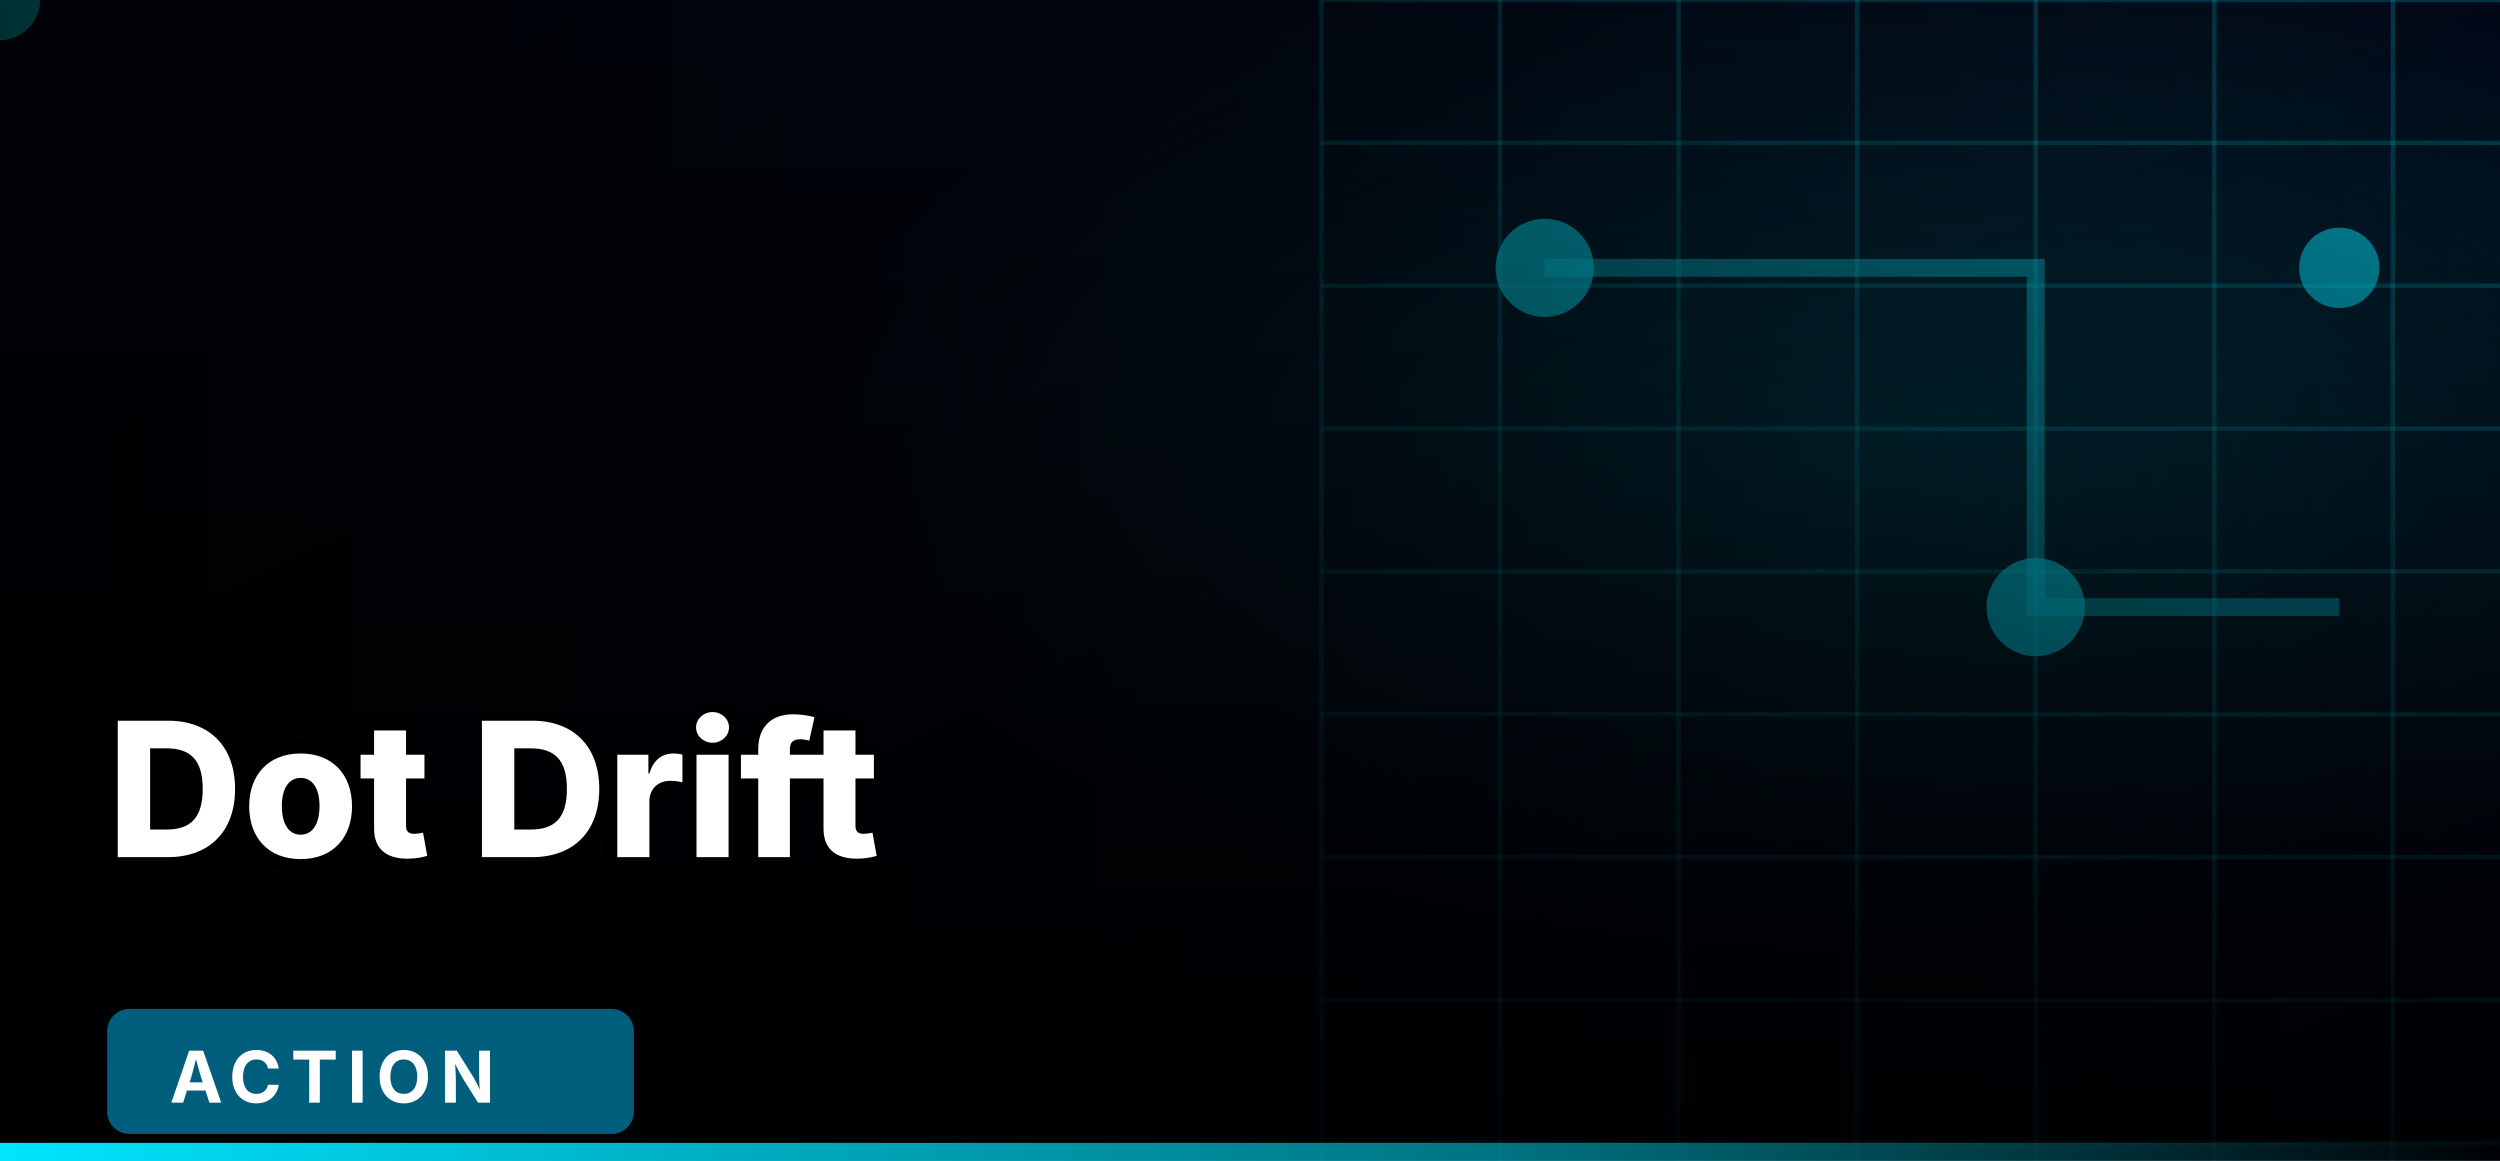
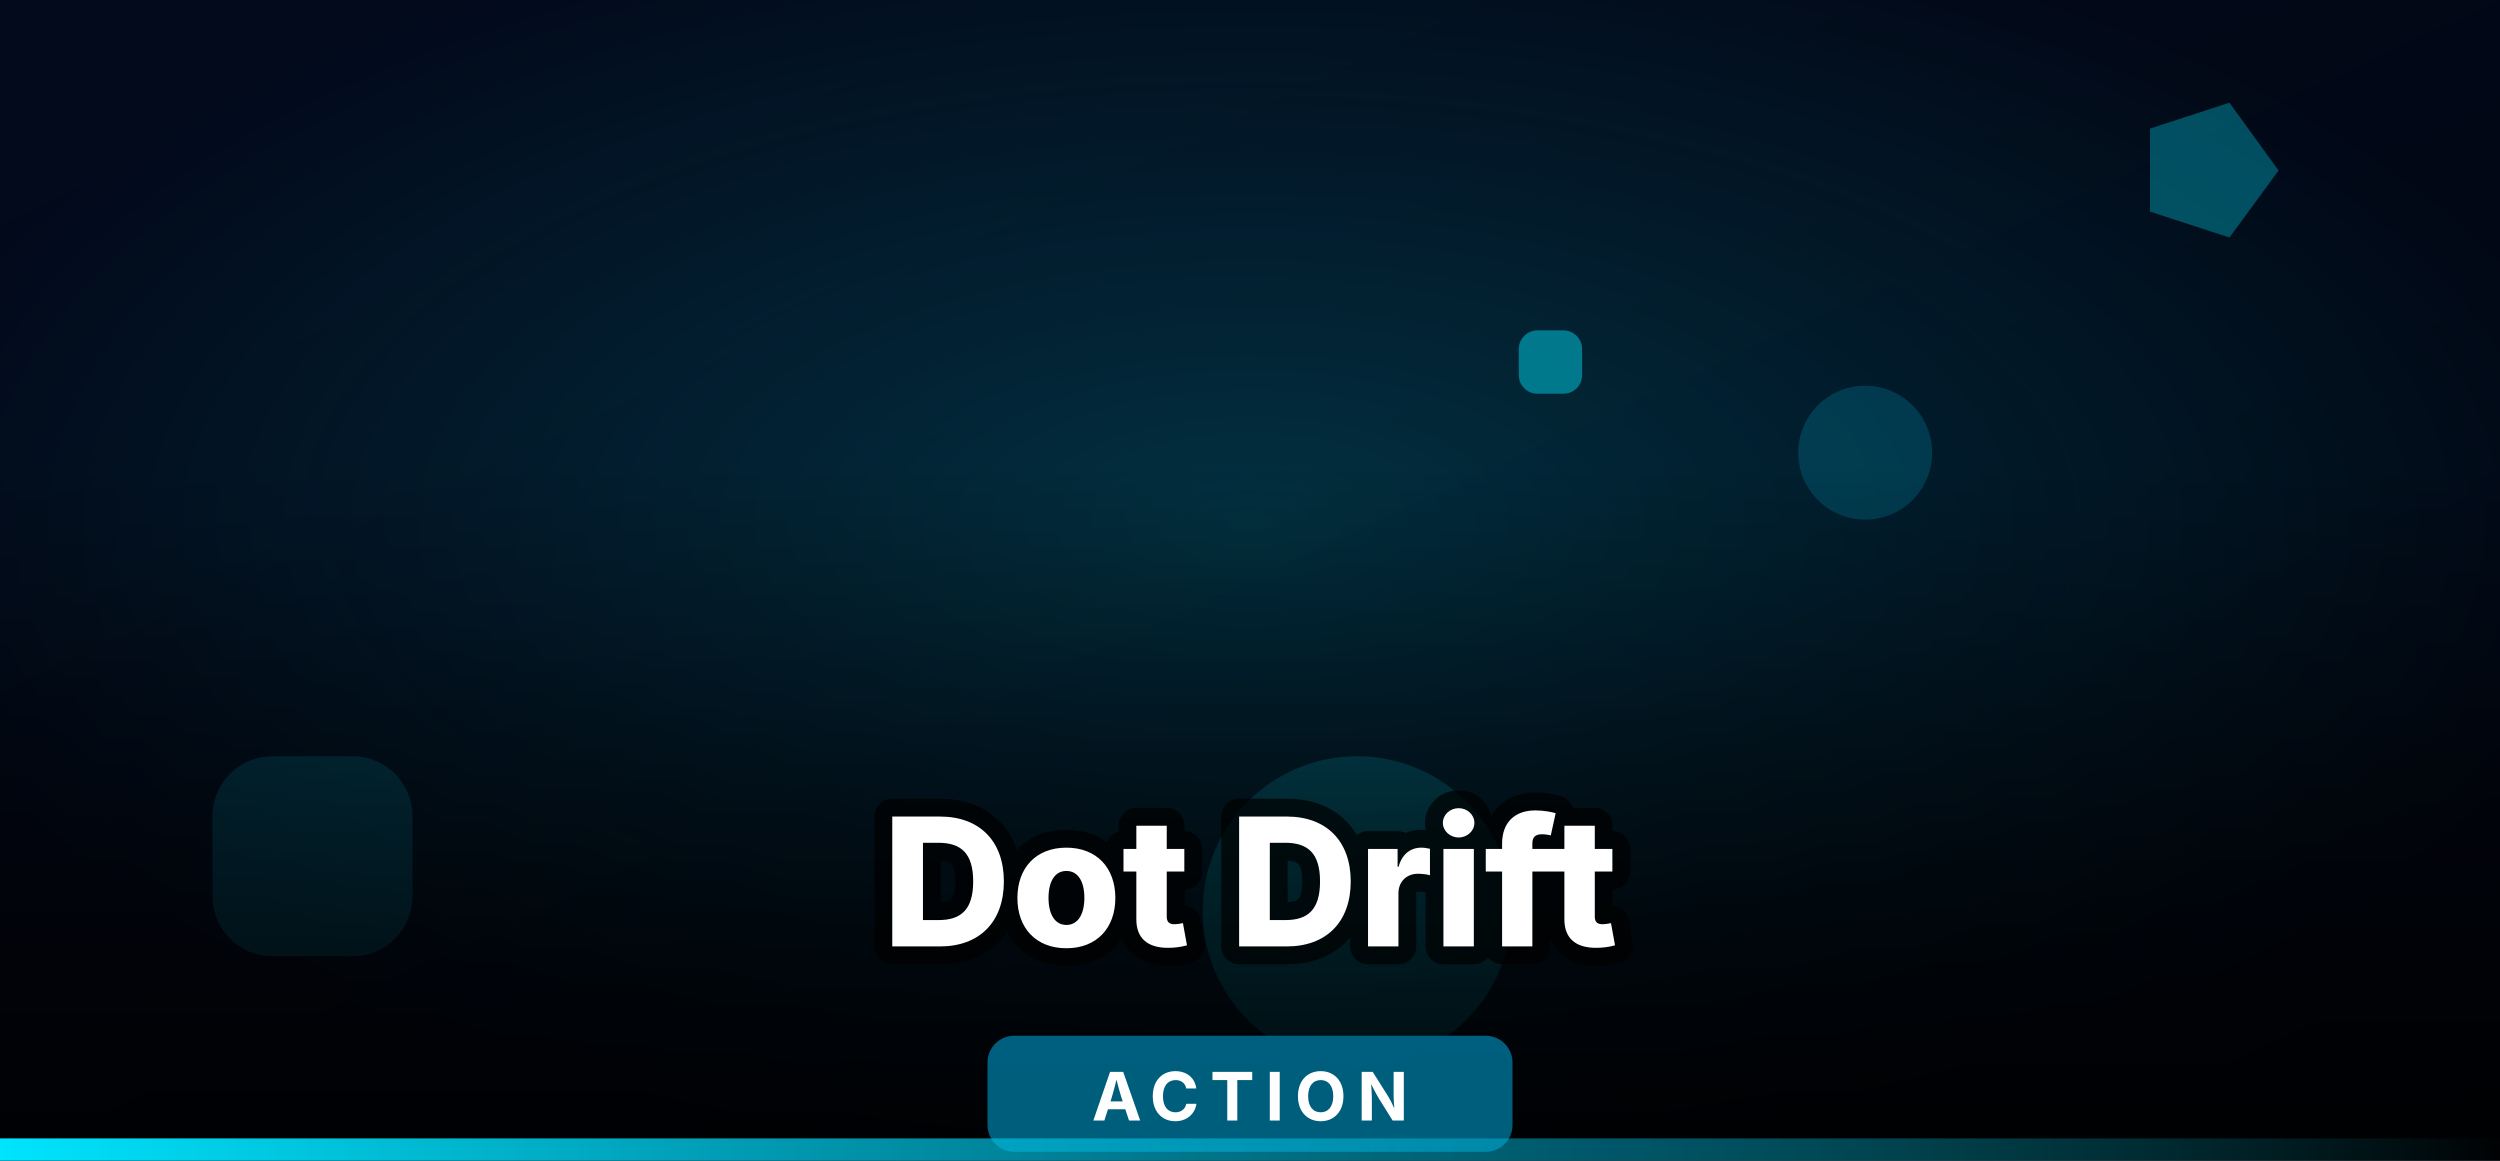
<svg xmlns="http://www.w3.org/2000/svg" viewBox="0 0 280 130" width="280" height="130">
  <defs>
-     <linearGradient id="bgdot-drift" x1="0" y1="0" x2="1" y2="1">
+     <linearGradient id="bdotdrift" x1="0" y1="0" x2="1" y2="1">
      <stop offset="0%" stop-color="#020a1c" />
      <stop offset="100%" stop-color="#010510" />
    </linearGradient>
-     <radialGradient id="gldot-drift" cx="76%" cy="38%" r="44%">
-       <stop offset="0%" stop-color="#00e5ff" stop-opacity="0.2" />
+     <radialGradient id="gdotdrift" cx="50%" cy="45%" r="55%">
+       <stop offset="0%" stop-color="#00e5ff" stop-opacity="0.18" />
      <stop offset="100%" stop-color="#00e5ff" stop-opacity="0" />
    </radialGradient>
-     <linearGradient id="tfdot-drift" x1="0" y1="0" x2="1" y2="0">
-       <stop offset="0%" stop-color="rgba(0,0,0,0.78)" />
-       <stop offset="52%" stop-color="rgba(0,0,0,0.45)" />
-       <stop offset="100%" stop-color="rgba(0,0,0,0)" />
+     <linearGradient id="tdotdrift" x1="0" y1="0" x2="0" y2="1">
+       <stop offset="40%" stop-color="rgba(0,0,0,0)" />
+       <stop offset="100%" stop-color="rgba(0,0,0,0.88)" />
    </linearGradient>
-     <linearGradient id="bfdot-drift" x1="0" y1="0" x2="0" y2="1">
-       <stop offset="0%" stop-color="rgba(0,0,0,0)" />
-       <stop offset="100%" stop-color="rgba(0,0,0,0.82)" />
-     </linearGradient>
-     <linearGradient id="aldot-drift" x1="0" y1="0" x2="1" y2="0">
+     <linearGradient id="ldotdrift" x1="0" y1="0" x2="1" y2="0">
      <stop offset="0%" stop-color="#00e5ff" />
-       <stop offset="60%" stop-color="#00e5ff" stop-opacity="0.5" />
+       <stop offset="65%" stop-color="#00aacc" stop-opacity="0.5" />
      <stop offset="100%" stop-color="#00e5ff" stop-opacity="0" />
    </linearGradient>
+     <clipPath id="clipdotdrift">
+       <rect width="280" height="130" />
+     </clipPath>
  </defs>
-   <rect width="280" height="130" fill="url(#bgdot-drift)" />
-   <rect width="280" height="130" fill="url(#gldot-drift)" />
-   <g>
-     <line x1="148" y1="0" x2="148" y2="130" stroke="#00e5ff" stroke-width="0.5" opacity="0.2" />
-     <line x1="168" y1="0" x2="168" y2="130" stroke="#00e5ff" stroke-width="0.5" opacity="0.2" />
-     <line x1="188" y1="0" x2="188" y2="130" stroke="#00e5ff" stroke-width="0.5" opacity="0.2" />
-     <line x1="208" y1="0" x2="208" y2="130" stroke="#00e5ff" stroke-width="0.5" opacity="0.2" />
-     <line x1="228" y1="0" x2="228" y2="130" stroke="#00e5ff" stroke-width="0.5" opacity="0.2" />
-     <line x1="248" y1="0" x2="248" y2="130" stroke="#00e5ff" stroke-width="0.5" opacity="0.2" />
-     <line x1="268" y1="0" x2="268" y2="130" stroke="#00e5ff" stroke-width="0.5" opacity="0.2" />
-     <line x1="148" y1="0" x2="280" y2="0" stroke="#00e5ff" stroke-width="0.5" opacity="0.2" />
-     <line x1="148" y1="16" x2="280" y2="16" stroke="#00e5ff" stroke-width="0.5" opacity="0.2" />
-     <line x1="148" y1="32" x2="280" y2="32" stroke="#00e5ff" stroke-width="0.5" opacity="0.2" />
-     <line x1="148" y1="48" x2="280" y2="48" stroke="#00e5ff" stroke-width="0.5" opacity="0.2" />
-     <line x1="148" y1="64" x2="280" y2="64" stroke="#00e5ff" stroke-width="0.5" opacity="0.2" />
-     <line x1="148" y1="80" x2="280" y2="80" stroke="#00e5ff" stroke-width="0.5" opacity="0.2" />
-     <line x1="148" y1="96" x2="280" y2="96" stroke="#00e5ff" stroke-width="0.5" opacity="0.2" />
-     <line x1="148" y1="112" x2="280" y2="112" stroke="#00e5ff" stroke-width="0.5" opacity="0.2" />
-     <line x1="148" y1="128" x2="280" y2="128" stroke="#00e5ff" stroke-width="0.5" opacity="0.2" />
-     <circle cx="173" cy="30" r="5.5" fill="#00e5ff" opacity="0.7">
-       <animate attributeName="r" values="5.5;8;5.5" dur="1.4s" repeatCount="indefinite" />
-       <animate attributeName="opacity" values="0.7;1;0.7" dur="1.4s" repeatCount="indefinite" />
+   <rect width="280" height="130" fill="url(#bdotdrift)" />
+   <rect width="280" height="130" fill="url(#gdotdrift)" />
+   <g clip-path="url(#clipdotdrift)">
+     <circle cx="152.0" cy="102.0" r="17.3" fill="#00e5ff" opacity="0.22">
+       <animateTransform attributeName="transform" type="translate" values="0,0;22.9,13.4;0,0" dur="4.26s" begin="0.52s" repeatCount="indefinite" />
+       <animate attributeName="opacity" values="0.22;0.09;0.22" dur="4.26s" begin="0.52s" repeatCount="indefinite" />
    </circle>
-     <circle cx="228" cy="68" r="5.5" fill="#00e5ff" opacity="0.7">
-       <animate attributeName="r" values="5.5;8;5.5" dur="1.1s" begin="0.4s" repeatCount="indefinite" />
-       <animate attributeName="opacity" values="0.7;1;0.7" dur="1.1s" begin="0.4s" repeatCount="indefinite" />
+     <rect x="23.8" y="84.7" width="22.4" height="22.4" fill="#00aacc" opacity="0.23" rx="6.7">
+       <animateTransform attributeName="transform" type="translate" values="0,0;14.5,-4.9;0,0" dur="6.64s" begin="0.94s" repeatCount="indefinite" />
+       <animate attributeName="opacity" values="0.23;0.09;0.23" dur="6.64s" begin="0.94s" repeatCount="indefinite" />
+     </rect>
+     <polygon points="255.2,19.1 249.7,26.6 240.8,23.7 240.8,14.4 249.7,11.5" fill="#00e5ff" opacity="0.31">
+       <animateTransform attributeName="transform" type="translate" values="0,0;-4.6,11.0;0,0" dur="3.28s" begin="3.36s" repeatCount="indefinite" />
+       <animate attributeName="opacity" values="0.31;0.12;0.31" dur="3.28s" begin="3.36s" repeatCount="indefinite" />
+     </polygon>
+     <circle cx="208.9" cy="50.7" r="7.5" fill="#00aacc" opacity="0.22">
+       <animateTransform attributeName="transform" type="translate" values="0,0;16.6,15.0;0,0" dur="4.11s" begin="1.64s" repeatCount="indefinite" />
+       <animate attributeName="opacity" values="0.22;0.09;0.22" dur="4.11s" begin="1.64s" repeatCount="indefinite" />
    </circle>
-     <circle cx="262" cy="30" r="4.5" fill="#00e5ff" opacity="0.6">
-       <animate attributeName="r" values="4.5;7;4.5" dur="1.7s" begin="0.8s" repeatCount="indefinite" />
-     </circle>
-     <path d="M173,30 L228,30 L228,68 L262,68" fill="none" stroke="#00e5ff" stroke-width="2" opacity="0.45" />
-     <circle r="4.5" fill="#00e5ff" opacity="0.95">
-       <animateMotion dur="2s" repeatCount="indefinite" path="M173,30 L228,30 L228,68 L262,68" />
-       <animate attributeName="opacity" values="0.95;0.3;0.95" dur="2s" repeatCount="indefinite" />
-     </circle>
-     <rect x="148" y="-4" width="132" height="4" fill="#00e5ff" opacity="0.07">
-       <animateTransform attributeName="transform" type="translate" values="0,0;0,134" dur="2.8s" repeatCount="indefinite" />
+     <rect x="170.1" y="37.0" width="7.1" height="7.1" fill="#00e5ff" opacity="0.44" rx="2.1">
+       <animateTransform attributeName="transform" type="translate" values="0,0;0.6,9.5;0,0" dur="3.42s" begin="2.23s" repeatCount="indefinite" />
+       <animate attributeName="opacity" values="0.44;0.18;0.44" dur="3.42s" begin="2.23s" repeatCount="indefinite" />
    </rect>
  </g>
-   <rect width="280" height="130" fill="url(#tfdot-drift)" />
-   <rect width="280" height="130" fill="url(#bfdot-drift)" />
-   <text x="12" y="96" font-family="Inter, system-ui, sans-serif" font-size="21" font-weight="800" fill="white" paint-order="stroke" stroke="rgba(0,0,0,0.6)" stroke-width="3" stroke-linejoin="round">Dot Drift</text>
-   <rect x="12" y="113" width="59" height="14" fill="#006688" opacity="0.92" rx="2.5" />
-   <text x="19" y="123.5" font-family="Inter, system-ui, sans-serif" font-size="8" font-weight="700" letter-spacing="1" fill="white">ACTION</text>
-   <rect y="128" width="280" height="2.5" fill="url(#aldot-drift)" />
+   <rect width="280" height="130" fill="url(#tdotdrift)" />
+   <text x="140" y="106" font-family="Inter,system-ui,sans-serif" font-size="20" font-weight="800" fill="white" text-anchor="middle" paint-order="stroke" stroke="rgba(0,0,0,0.7)" stroke-width="4" stroke-linejoin="round">Dot Drift</text>
+   <rect x="110.6" y="116" width="58.8" height="13" fill="#006688" opacity="0.92" rx="3" />
+   <text x="140" y="125.5" font-family="Inter,system-ui,sans-serif" font-size="7.5" font-weight="700" letter-spacing="1.2" fill="white" text-anchor="middle">ACTION</text>
+   <rect y="127.5" width="280" height="2.5" fill="url(#ldotdrift)" />
</svg>
